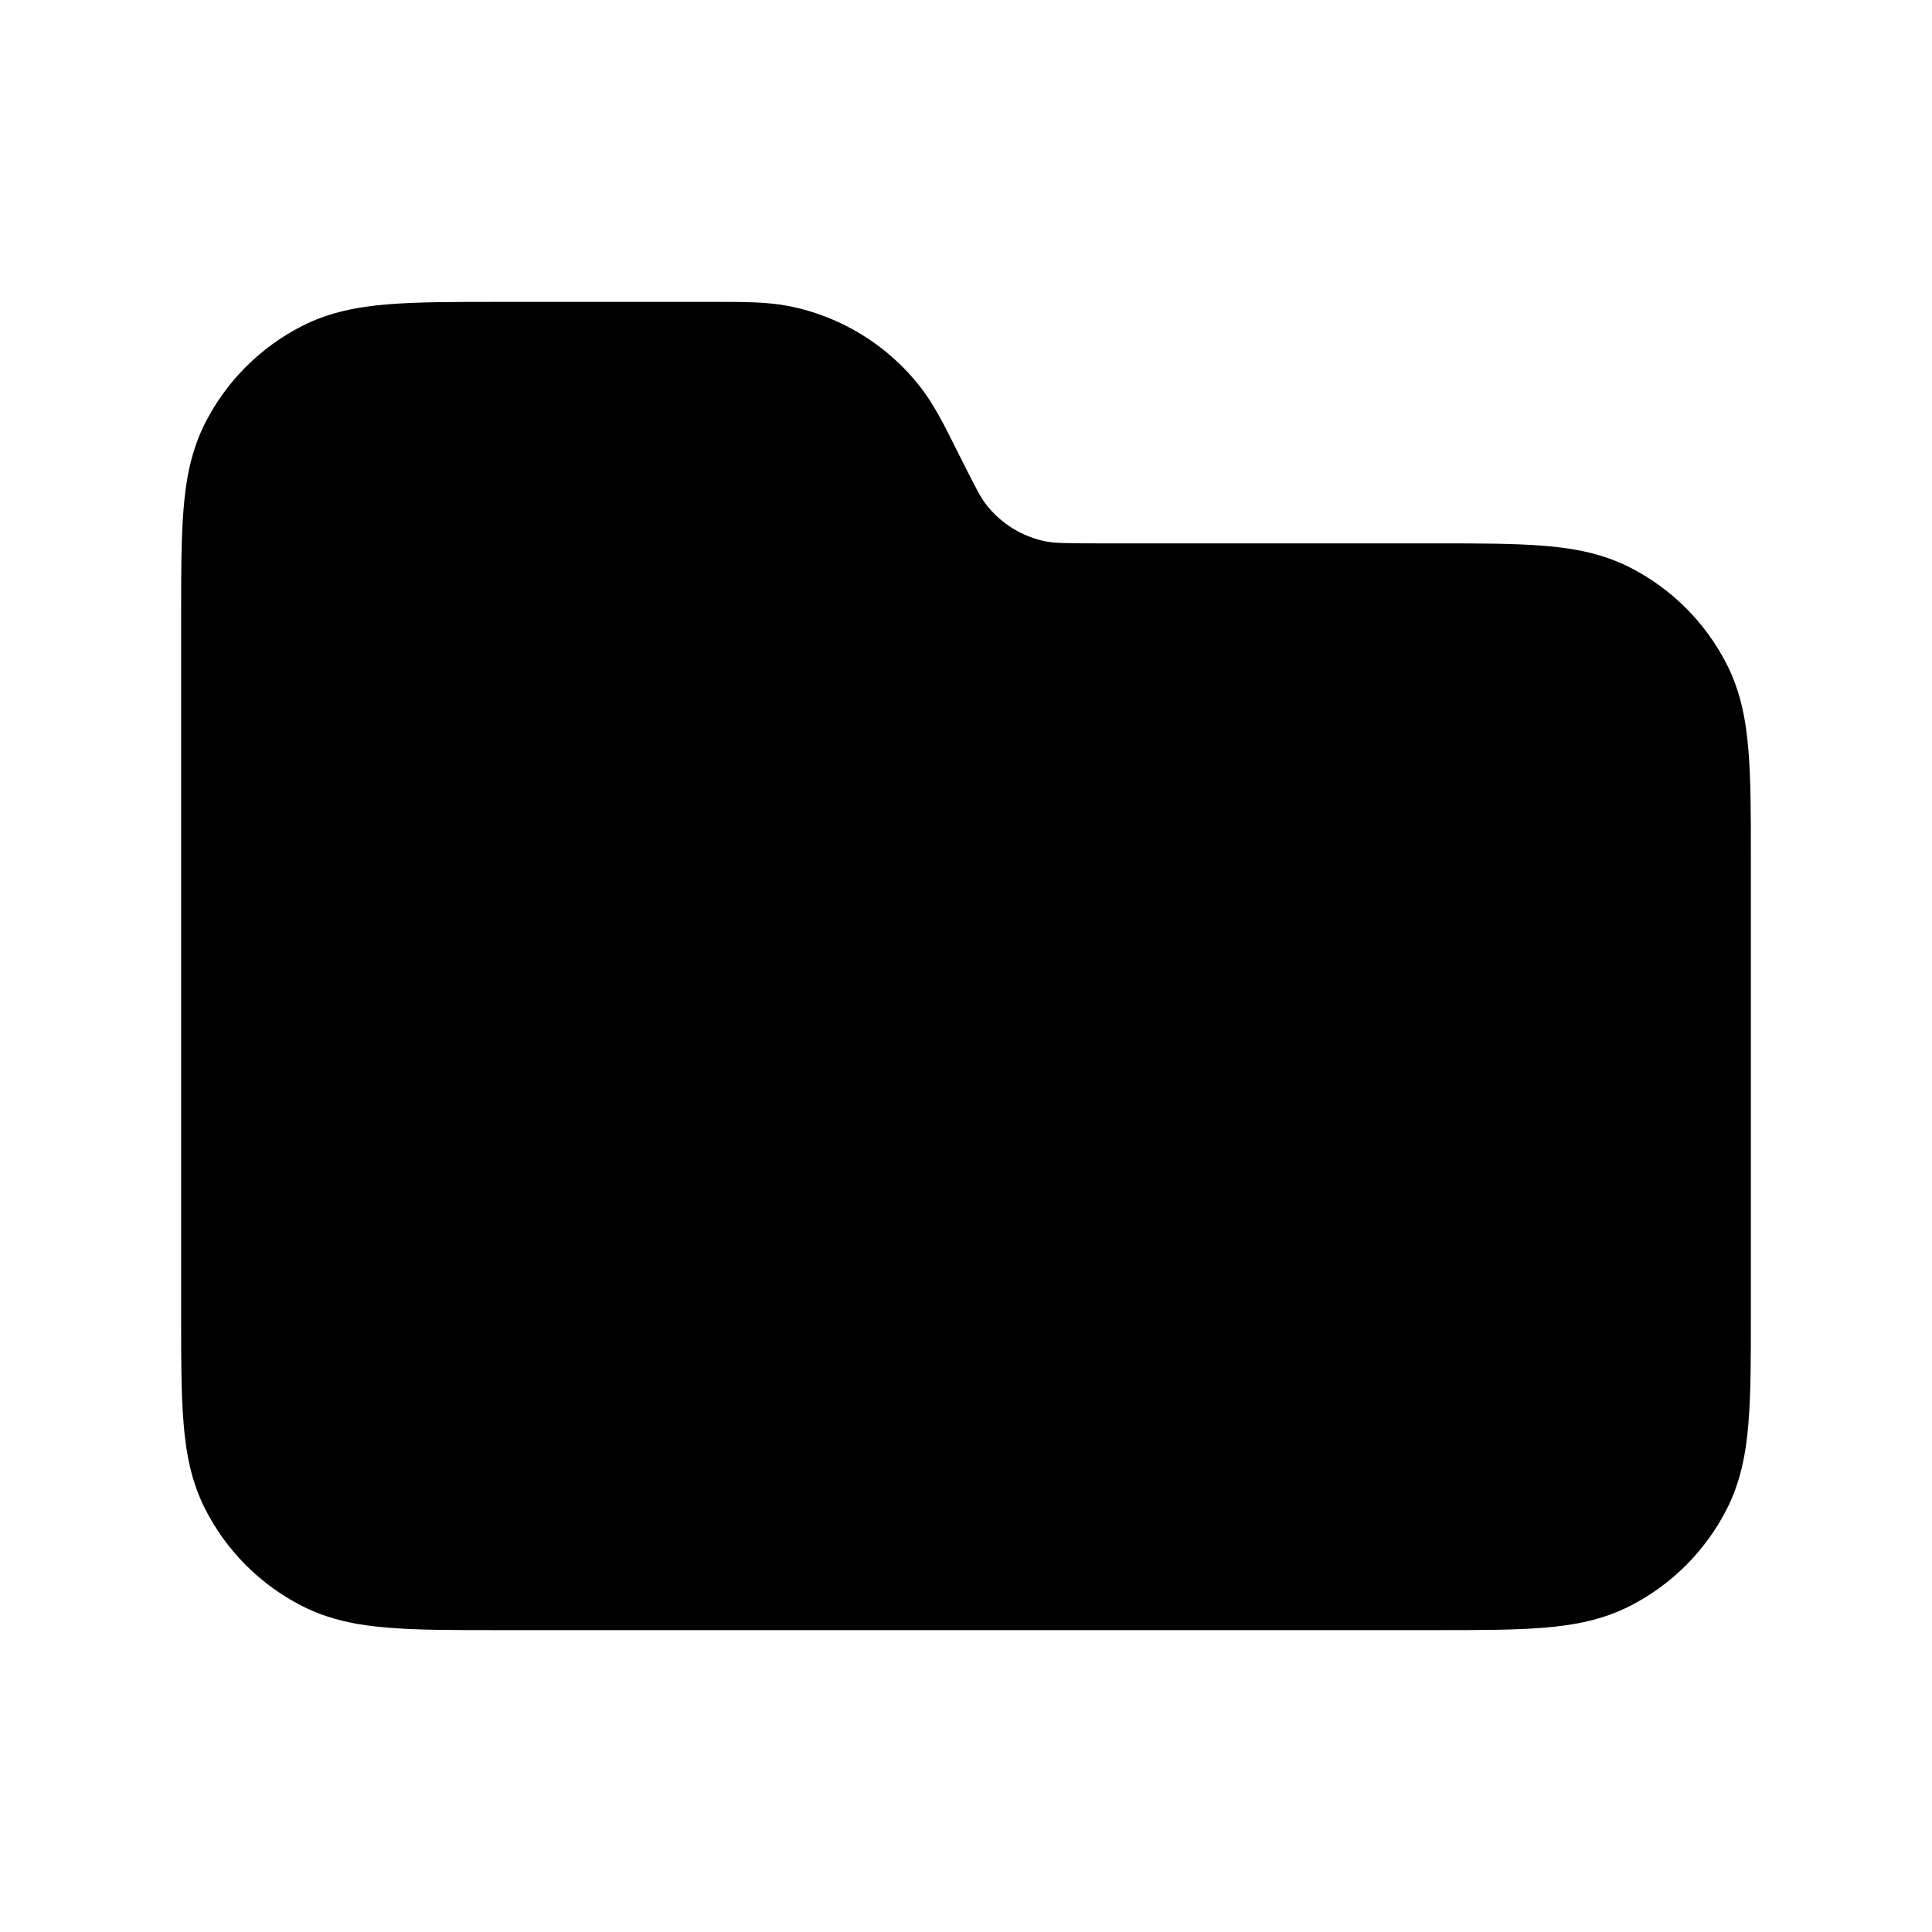
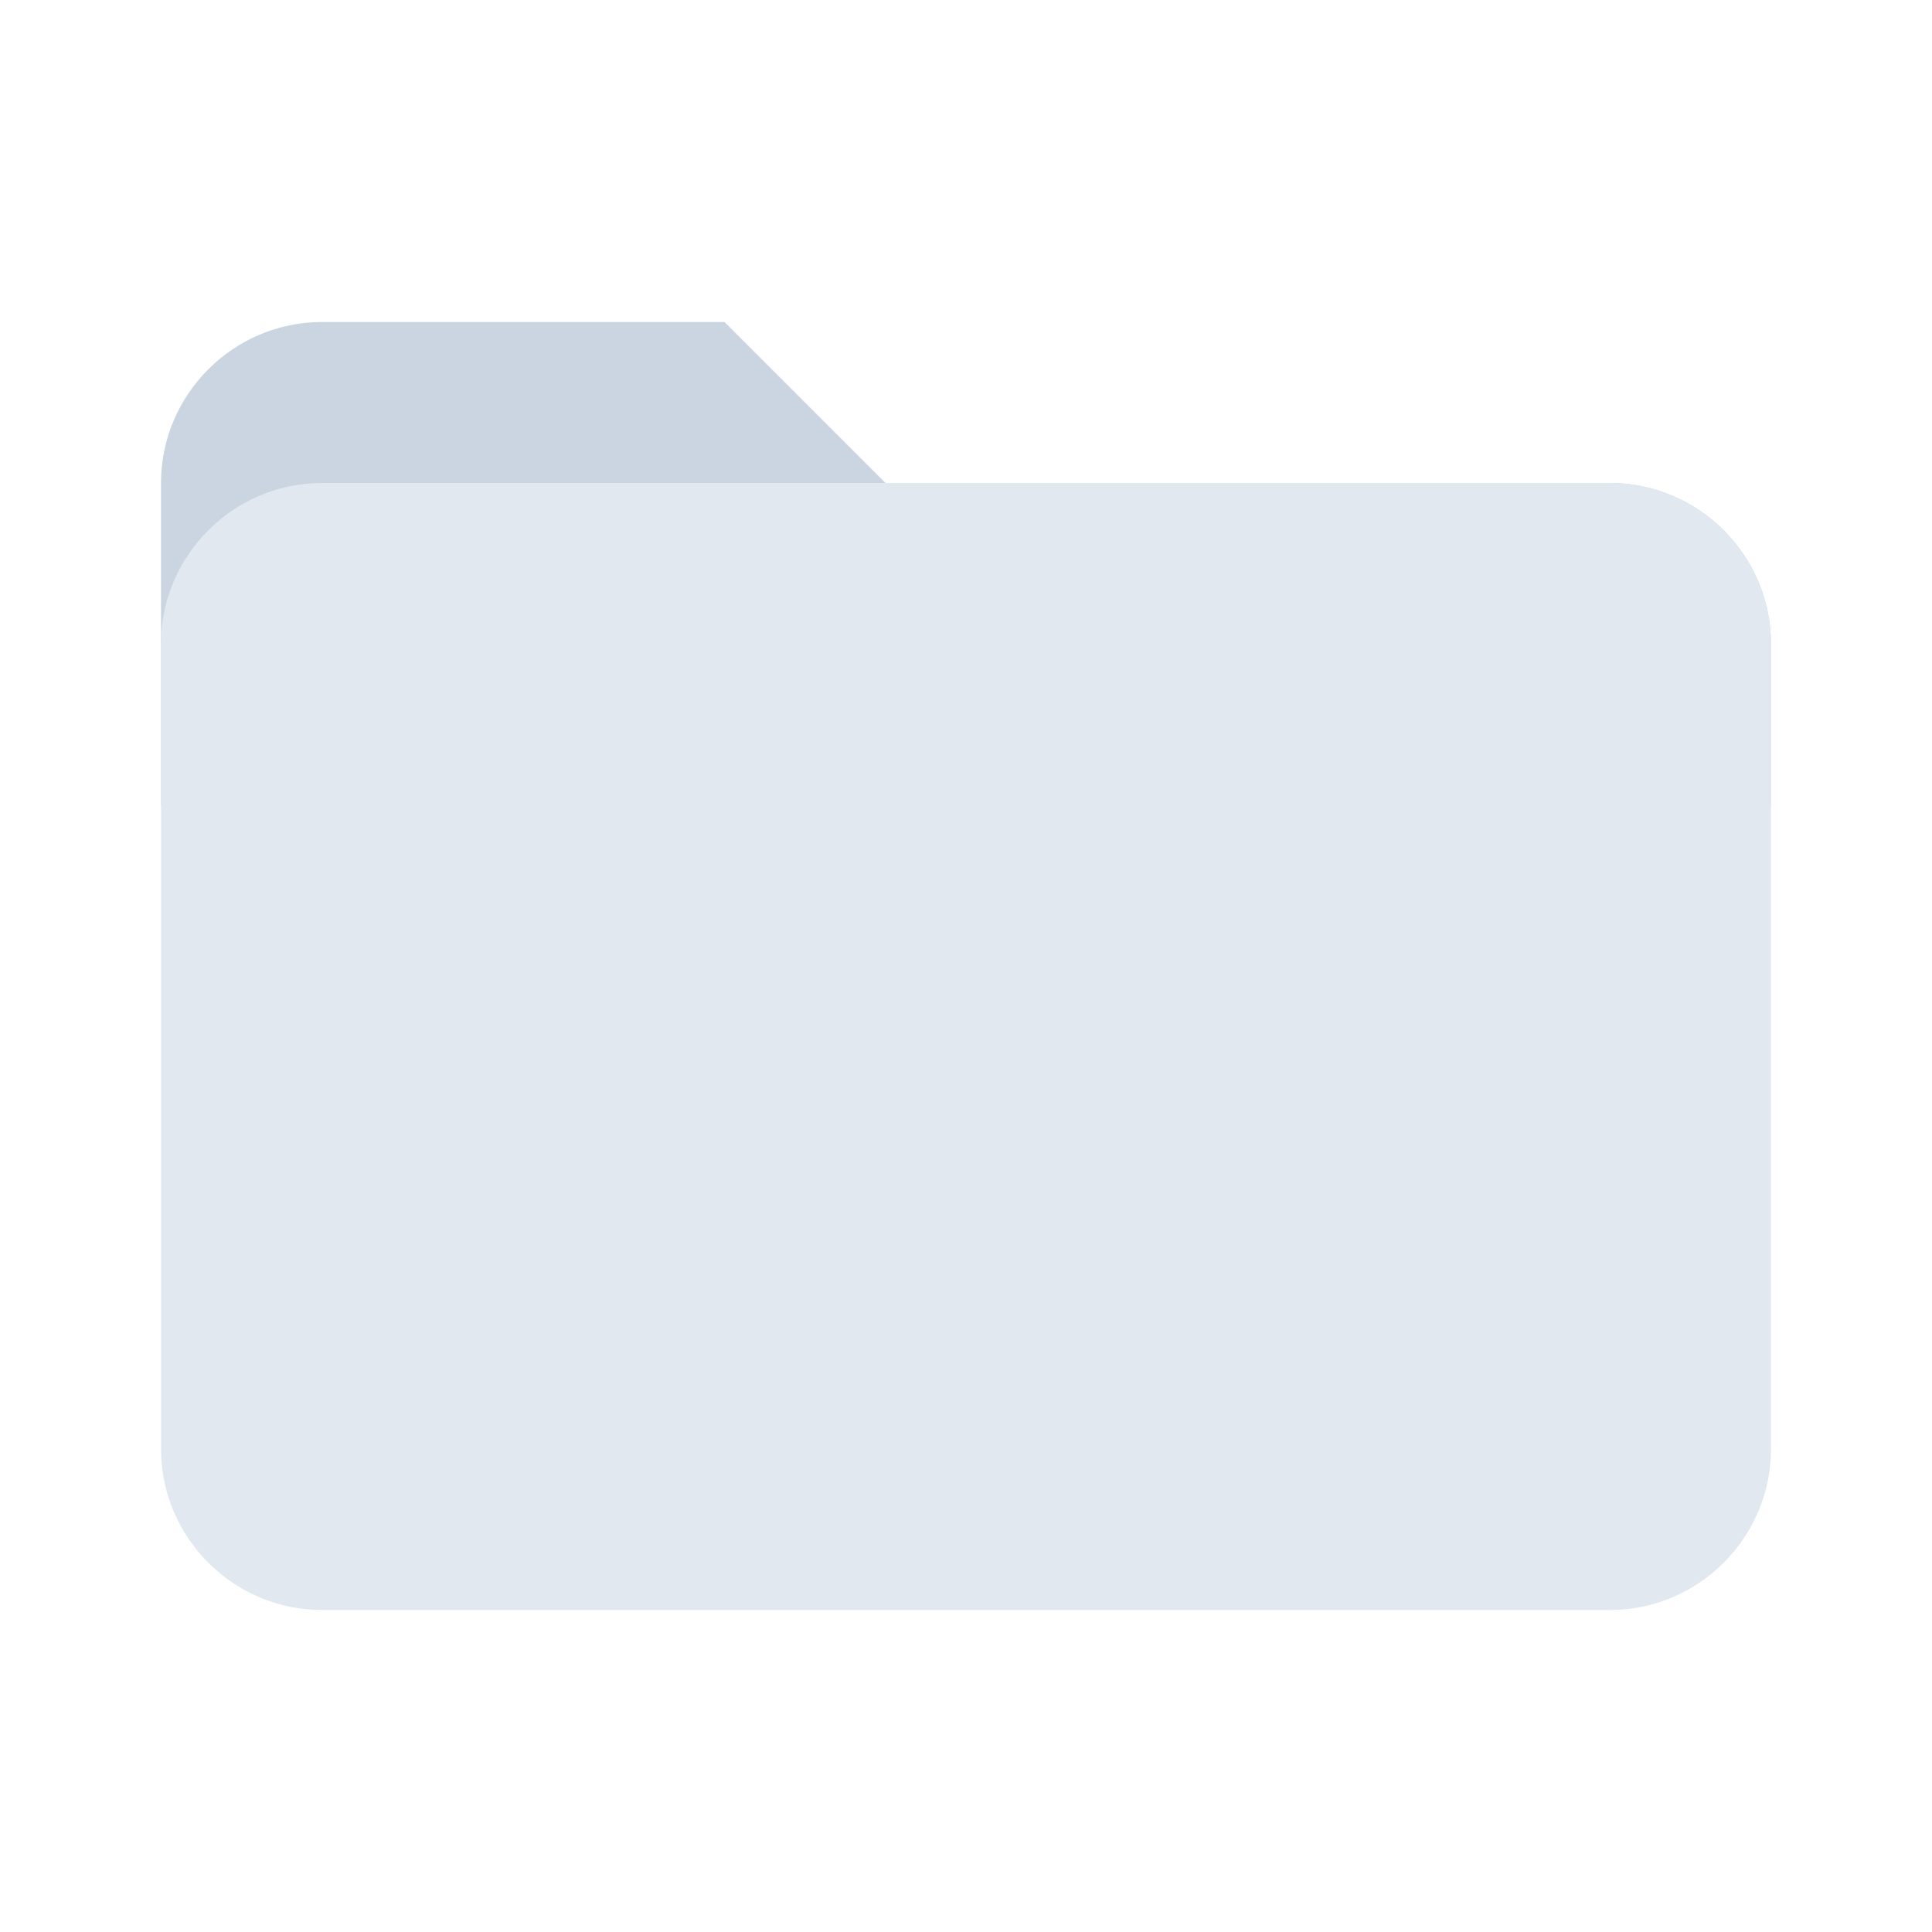
- <svg xmlns="http://www.w3.org/2000/svg" width="24" height="24" viewBox="0 0 24 24">
-   <path fill="currentColor" d="M9.804 3.803c-.27-.053-.553-.053-.917-.053H6.17c-.535 0-.98 0-1.345.03c-.38.03-.736.098-1.073.27A2.75 2.75 0 0 0 2.55 5.252c-.172.337-.24.693-.27 1.073c-.03.365-.03.81-.03 1.345v8.66c0 .535 0 .98.03 1.345c.03.38.098.736.27 1.073a2.75 2.75 0 0 0 1.202 1.202c.337.172.693.24 1.073.27c.365.03.81.03 1.344.03h11.662c.534 0 .98 0 1.344-.03c.38-.03.736-.098 1.073-.27a2.75 2.75 0 0 0 1.202-1.202c.172-.337.24-.694.27-1.073c.03-.365.03-.81.03-1.345v-5.66c0-.535 0-.98-.03-1.345c-.03-.38-.098-.736-.27-1.074a2.75 2.75 0 0 0-1.2-1.201c-.338-.172-.694-.24-1.074-.27c-.365-.03-.81-.03-1.345-.03h-4.153c-.458 0-.582-.004-.686-.024a1.25 1.25 0 0 1-.742-.459c-.065-.083-.123-.193-.328-.602l-.029-.058c-.162-.325-.29-.58-.457-.796a2.75 2.75 0 0 0-1.631-1.008" />
+ <svg xmlns="http://www.w3.org/2000/svg" width="48" height="48" viewBox="0 0 48 48">
+   <path fill="#cbd5e1" d="M40 12H22l-4-4H8c-2.2 0-4 1.8-4 4v8h40v-4c0-2.2-1.8-4-4-4" />
+   <path fill="#e2e8f0" d="M40 12H8c-2.2 0-4 1.8-4 4v20c0 2.2 1.8 4 4 4h32c2.2 0 4-1.8 4-4V16c0-2.2-1.8-4-4-4" />
</svg>
